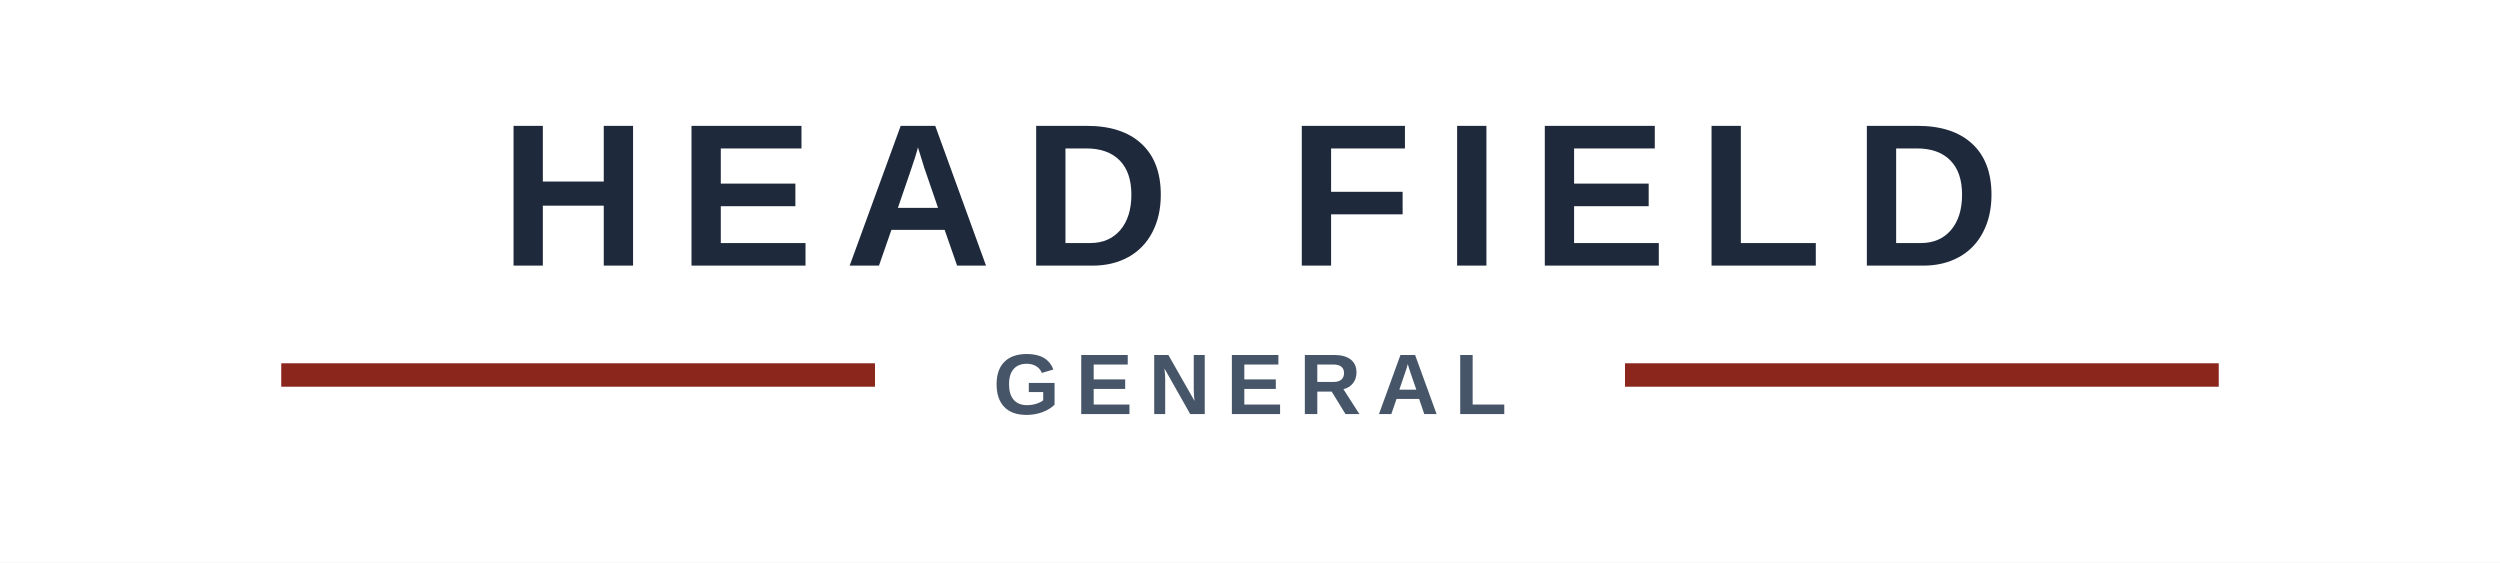
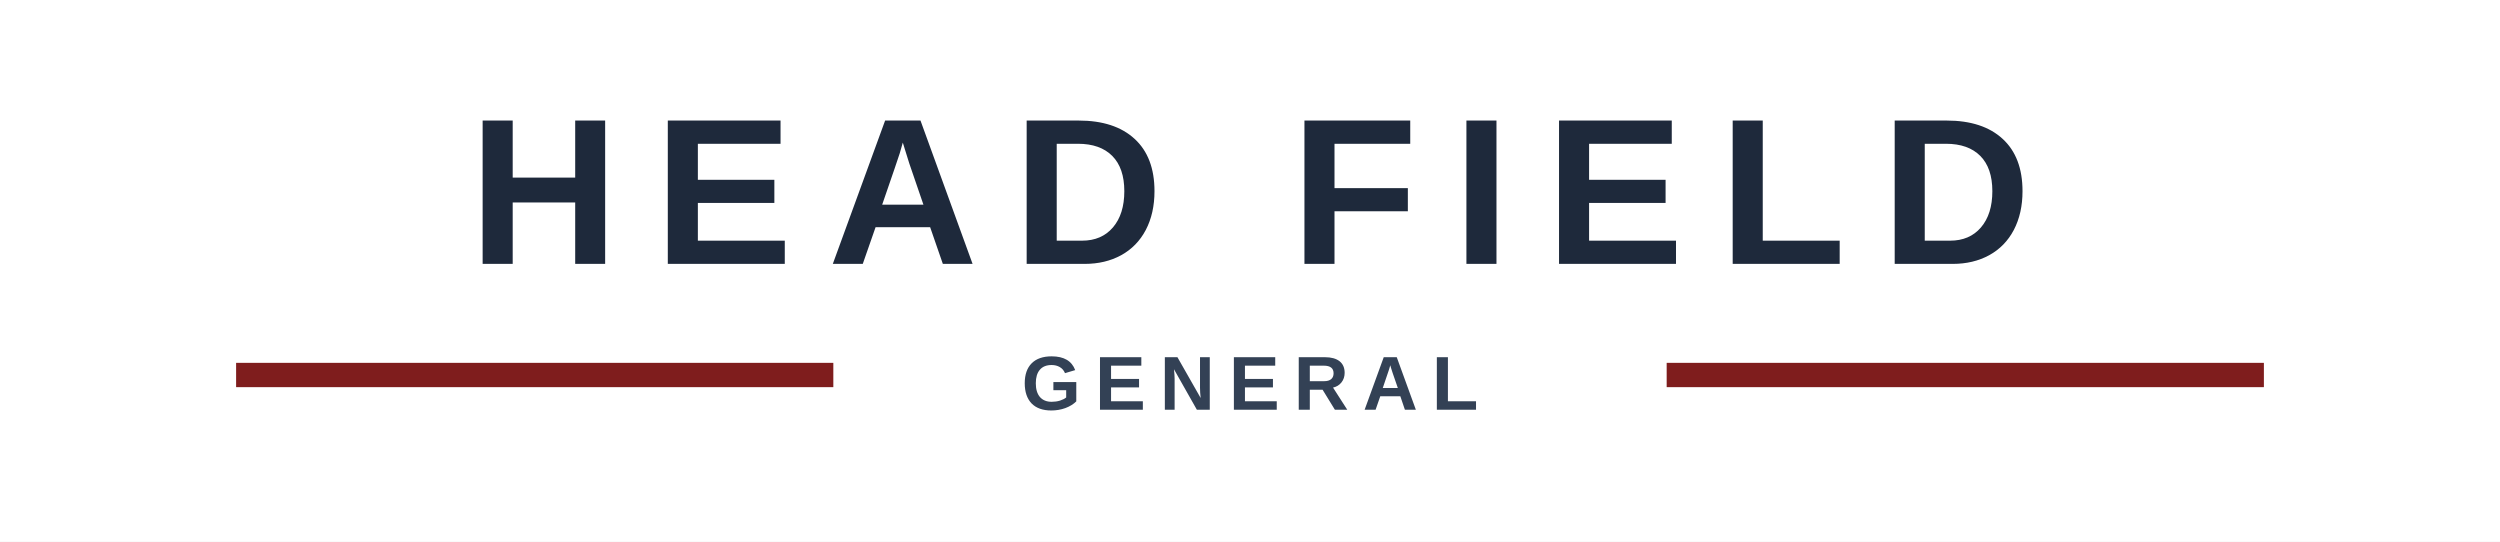
- <svg xmlns="http://www.w3.org/2000/svg" width="320" height="72" viewBox="0 0 320 72">
-   <rect width="320" height="72" fill="#ffffff" />
-   <text x="160" y="34" text-anchor="middle" font-family="Arial, Helvetica, sans-serif" font-size="26" font-weight="700" letter-spacing="4" fill="#1e293b">HEAD FIELD</text>
-   <line x1="36" y1="48" x2="112" y2="48" stroke="#8b261d" stroke-width="3" />
-   <text x="160" y="53" text-anchor="middle" font-family="Arial, Helvetica, sans-serif" font-size="11" font-weight="700" letter-spacing="2" fill="#475569">GENERAL</text>
-   <line x1="208" y1="48" x2="284" y2="48" stroke="#8b261d" stroke-width="3" />
+ <svg xmlns="http://www.w3.org/2000/svg" width="360" height="78" viewBox="0 0 360 78">
+   <rect width="360" height="78" fill="#ffffff" />
+   <text x="180" y="38" text-anchor="middle" font-family="'Helvetica Neue', Arial, sans-serif" font-size="30" font-weight="600" letter-spacing="5" fill="#1e293b">HEAD FIELD</text>
+   <line x1="34" y1="54" x2="120" y2="54" stroke="#7f1d1d" stroke-width="3.5" />
+   <text x="180" y="59" text-anchor="middle" font-family="'Helvetica Neue', Arial, sans-serif" font-size="11" font-weight="700" letter-spacing="2" fill="#334155">GENERAL</text>
+   <line x1="240" y1="54" x2="326" y2="54" stroke="#7f1d1d" stroke-width="3.5" />
</svg>
